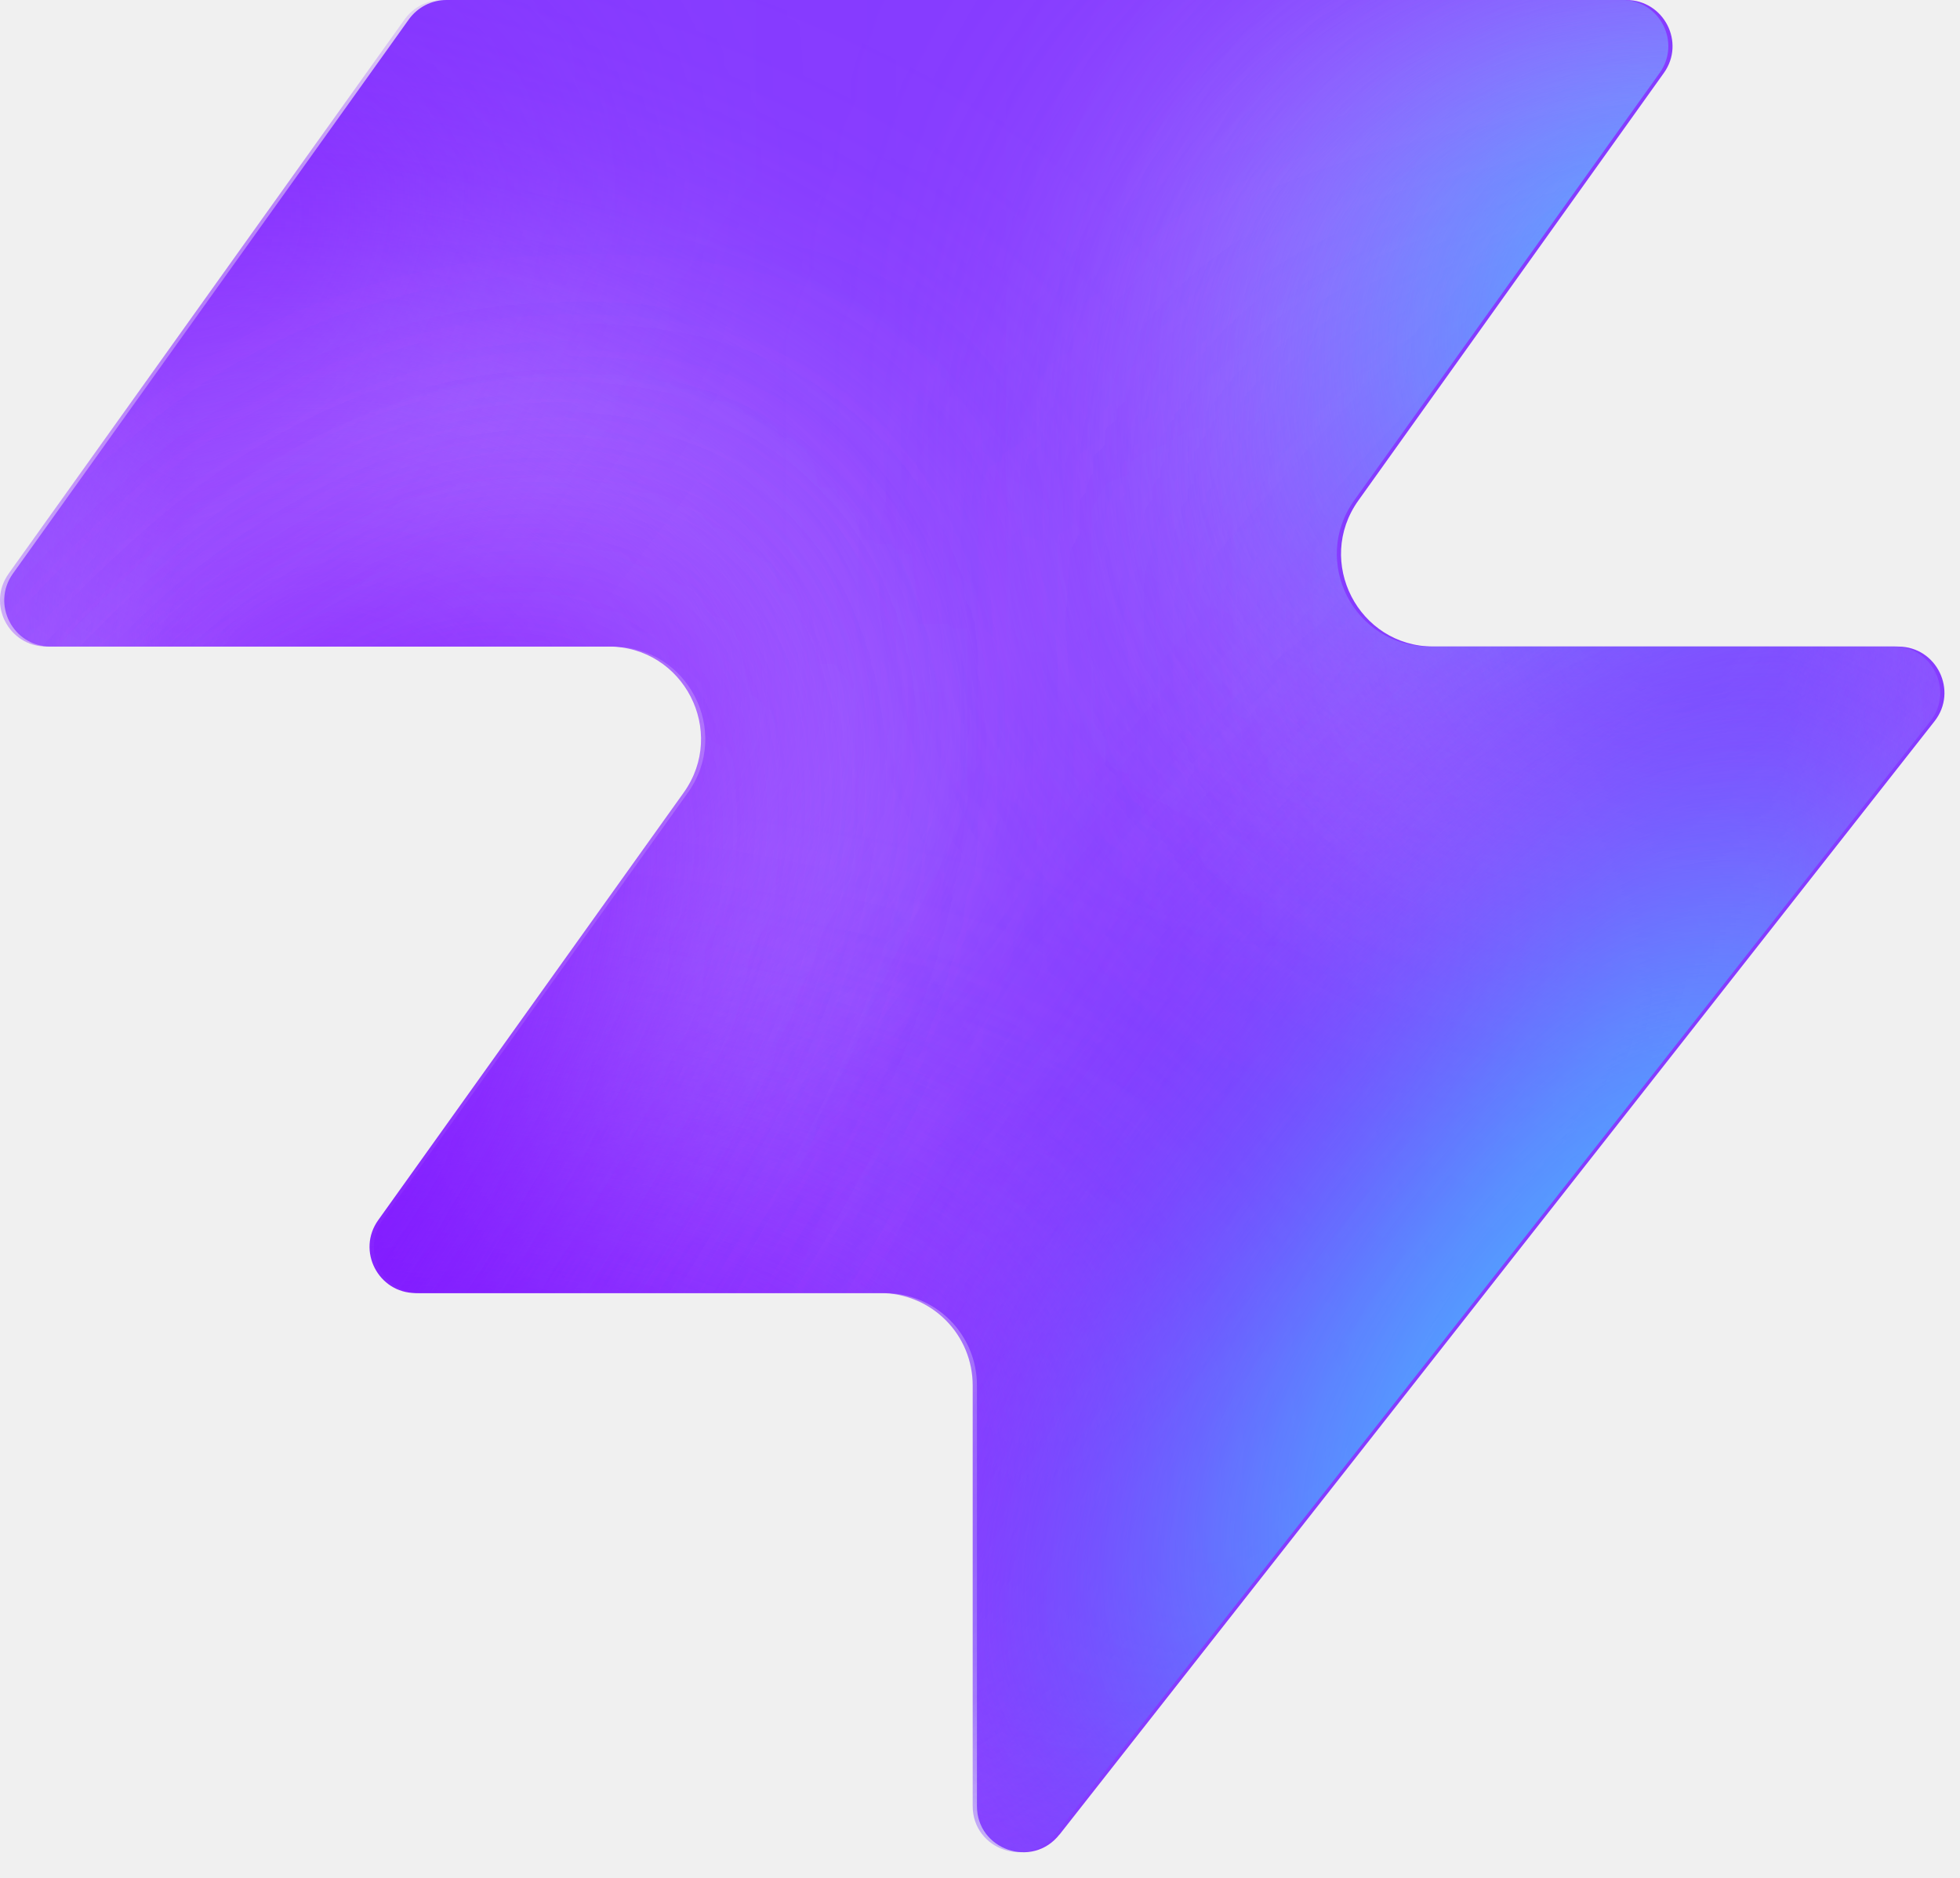
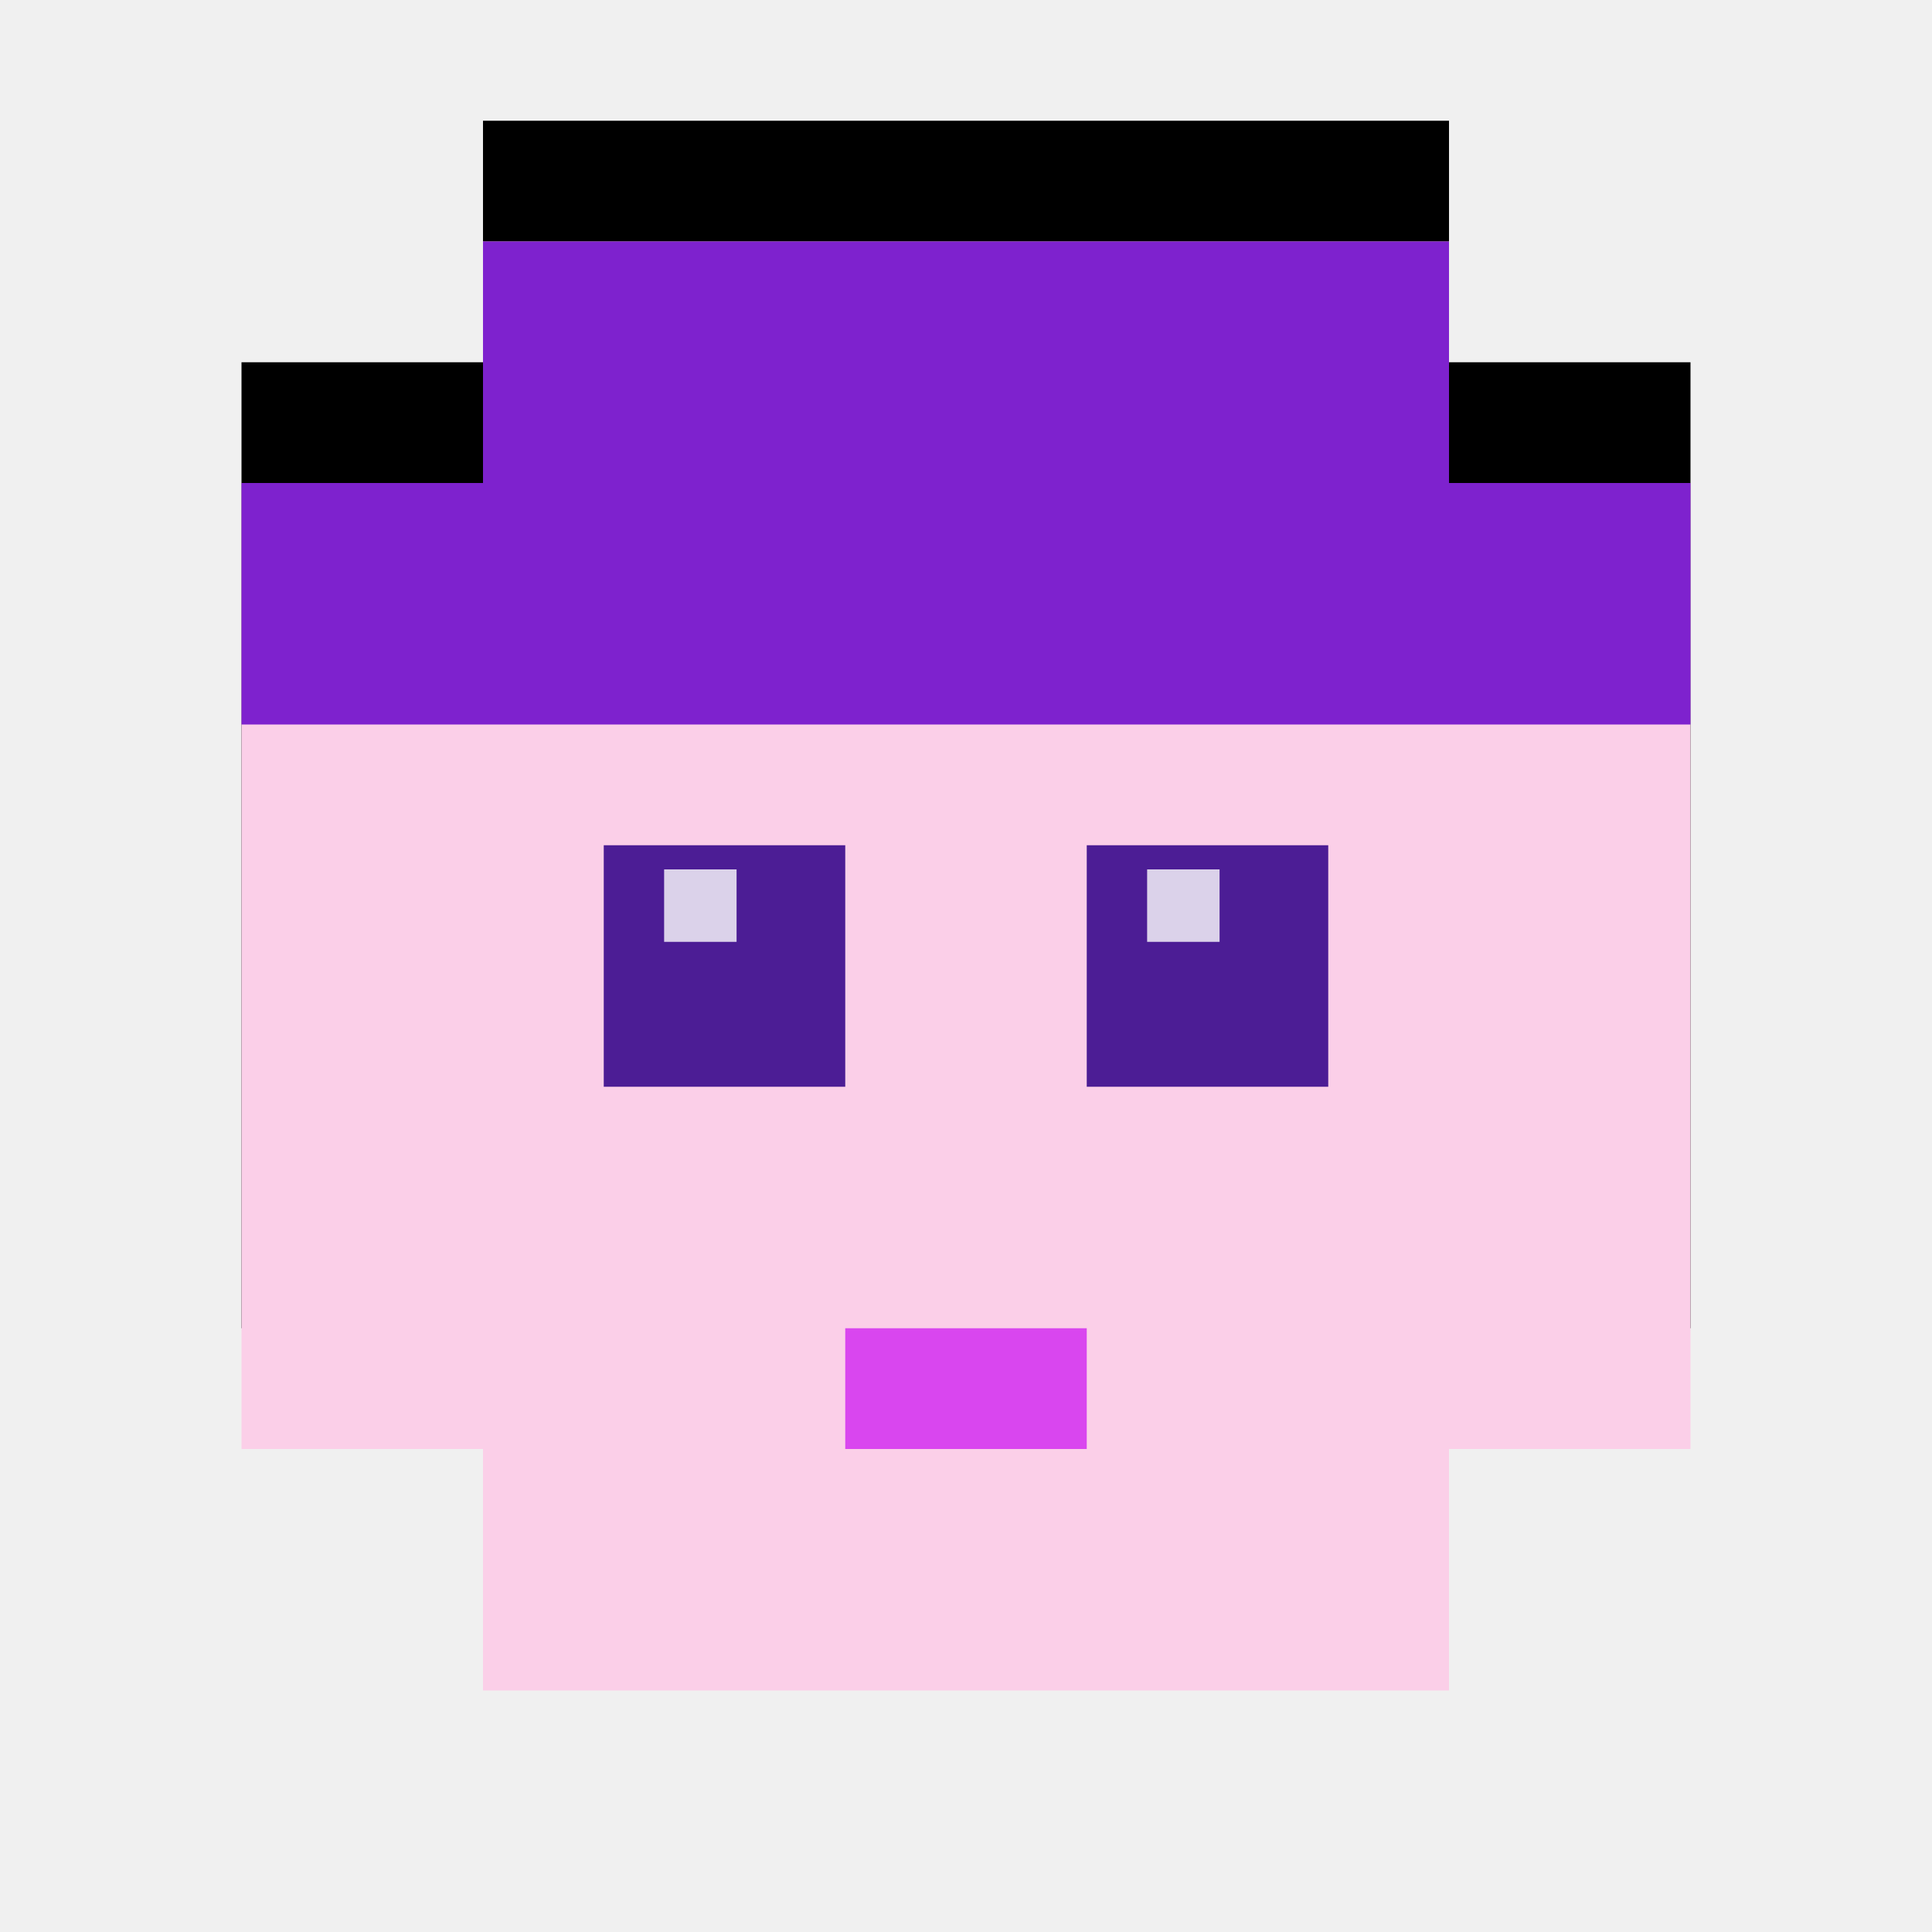
- <svg xmlns="http://www.w3.org/2000/svg" width="48" height="46" fill="none" viewBox="0 0 48 46">
-   <path fill="#863bff" d="M25.946 44.938c-.664.845-2.021.375-2.021-.698V33.937a2.26 2.26 0 0 0-2.262-2.262H10.287c-.92 0-1.456-1.04-.92-1.788l7.48-10.471c1.07-1.497 0-3.578-1.842-3.578H1.237c-.92 0-1.456-1.04-.92-1.788L10.013.474c.214-.297.556-.474.92-.474h28.894c.92 0 1.456 1.04.92 1.788l-7.48 10.471c-1.07 1.498 0 3.579 1.842 3.579h11.377c.943 0 1.473 1.088.89 1.83L25.947 44.94z" style="fill:#863bff;fill:color(display-p3 .525 .23 1);fill-opacity:1" />
-   <mask id="a" width="48" height="46" x="0" y="0" maskUnits="userSpaceOnUse" style="mask-type:alpha">
-     <path fill="#000" d="M25.842 44.938c-.664.844-2.021.375-2.021-.698V33.937a2.26 2.26 0 0 0-2.262-2.262H10.183c-.92 0-1.456-1.04-.92-1.788l7.48-10.471c1.07-1.498 0-3.579-1.842-3.579H1.133c-.92 0-1.456-1.04-.92-1.787L9.91.473c.214-.297.556-.474.92-.474h28.894c.92 0 1.456 1.04.92 1.788l-7.48 10.471c-1.07 1.498 0 3.578 1.842 3.578h11.377c.943 0 1.473 1.088.89 1.832L25.843 44.94z" style="fill:#000;fill-opacity:1" />
-   </mask>
-   <g mask="url(#a)">
-     <g filter="url(#b)">
-       <ellipse cx="5.508" cy="14.704" fill="#ede6ff" rx="5.508" ry="14.704" style="fill:#ede6ff;fill:color(display-p3 .927 .903 1);fill-opacity:1" transform="matrix(.00324 1 1 -.00324 -4.47 31.516)" />
-     </g>
-     <g filter="url(#c)">
-       <ellipse cx="10.399" cy="29.851" fill="#ede6ff" rx="10.399" ry="29.851" style="fill:#ede6ff;fill:color(display-p3 .927 .903 1);fill-opacity:1" transform="matrix(.00324 1 1 -.00324 -39.328 7.883)" />
-     </g>
-     <g filter="url(#d)">
-       <ellipse cx="5.508" cy="30.487" fill="#7e14ff" rx="5.508" ry="30.487" style="fill:#7e14ff;fill:color(display-p3 .492 .077 1);fill-opacity:1" transform="rotate(89.814 -25.913 -14.639)scale(1 -1)" />
-     </g>
-     <g filter="url(#e)">
-       <ellipse cx="5.508" cy="30.599" fill="#7e14ff" rx="5.508" ry="30.599" style="fill:#7e14ff;fill:color(display-p3 .492 .077 1);fill-opacity:1" transform="rotate(89.814 -32.644 -3.334)scale(1 -1)" />
-     </g>
-     <g filter="url(#f)">
-       <ellipse cx="5.508" cy="30.599" fill="#7e14ff" rx="5.508" ry="30.599" style="fill:#7e14ff;fill:color(display-p3 .492 .077 1);fill-opacity:1" transform="matrix(.00324 1 1 -.00324 -34.34 30.47)" />
-     </g>
-     <g filter="url(#g)">
-       <ellipse cx="14.072" cy="22.078" fill="#ede6ff" rx="14.072" ry="22.078" style="fill:#ede6ff;fill:color(display-p3 .927 .903 1);fill-opacity:1" transform="rotate(93.35 24.506 48.493)scale(-1 1)" />
-     </g>
-     <g filter="url(#h)">
-       <ellipse cx="3.47" cy="21.501" fill="#7e14ff" rx="3.47" ry="21.501" style="fill:#7e14ff;fill:color(display-p3 .492 .077 1);fill-opacity:1" transform="rotate(89.009 28.708 47.59)scale(-1 1)" />
-     </g>
-     <g filter="url(#i)">
-       <ellipse cx="3.47" cy="21.501" fill="#7e14ff" rx="3.47" ry="21.501" style="fill:#7e14ff;fill:color(display-p3 .492 .077 1);fill-opacity:1" transform="rotate(89.009 28.708 47.59)scale(-1 1)" />
-     </g>
-     <g filter="url(#j)">
-       <ellipse cx=".387" cy="8.972" fill="#7e14ff" rx="4.407" ry="29.108" style="fill:#7e14ff;fill:color(display-p3 .492 .077 1);fill-opacity:1" transform="rotate(39.51 .387 8.972)" />
-     </g>
-     <g filter="url(#k)">
-       <ellipse cx="47.523" cy="-6.092" fill="#7e14ff" rx="4.407" ry="29.108" style="fill:#7e14ff;fill:color(display-p3 .492 .077 1);fill-opacity:1" transform="rotate(37.892 47.523 -6.092)" />
-     </g>
-     <g filter="url(#l)">
-       <ellipse cx="41.412" cy="6.333" fill="#47bfff" rx="5.971" ry="9.665" style="fill:#47bfff;fill:color(display-p3 .28 .748 1);fill-opacity:1" transform="rotate(37.892 41.412 6.333)" />
-     </g>
-     <g filter="url(#m)">
-       <ellipse cx="-1.879" cy="38.332" fill="#7e14ff" rx="4.407" ry="29.108" style="fill:#7e14ff;fill:color(display-p3 .492 .077 1);fill-opacity:1" transform="rotate(37.892 -1.88 38.332)" />
-     </g>
-     <g filter="url(#n)">
-       <ellipse cx="-1.879" cy="38.332" fill="#7e14ff" rx="4.407" ry="29.108" style="fill:#7e14ff;fill:color(display-p3 .492 .077 1);fill-opacity:1" transform="rotate(37.892 -1.88 38.332)" />
-     </g>
-     <g filter="url(#o)">
-       <ellipse cx="35.651" cy="29.907" fill="#7e14ff" rx="4.407" ry="29.108" style="fill:#7e14ff;fill:color(display-p3 .492 .077 1);fill-opacity:1" transform="rotate(37.892 35.651 29.907)" />
-     </g>
-     <g filter="url(#p)">
-       <ellipse cx="38.418" cy="32.4" fill="#47bfff" rx="5.971" ry="15.297" style="fill:#47bfff;fill:color(display-p3 .28 .748 1);fill-opacity:1" transform="rotate(37.892 38.418 32.4)" />
-     </g>
-   </g>
-   <defs>
-     <filter id="b" width="60.045" height="41.654" x="-19.77" y="16.149" color-interpolation-filters="sRGB" filterUnits="userSpaceOnUse">
-       <feFlood flood-opacity="0" result="BackgroundImageFix" />
-       <feBlend in="SourceGraphic" in2="BackgroundImageFix" result="shape" />
-       <feGaussianBlur result="effect1_foregroundBlur_2002_17158" stdDeviation="7.659" />
-     </filter>
-     <filter id="c" width="90.34" height="51.437" x="-54.613" y="-7.533" color-interpolation-filters="sRGB" filterUnits="userSpaceOnUse">
-       <feFlood flood-opacity="0" result="BackgroundImageFix" />
-       <feBlend in="SourceGraphic" in2="BackgroundImageFix" result="shape" />
-       <feGaussianBlur result="effect1_foregroundBlur_2002_17158" stdDeviation="7.659" />
-     </filter>
-     <filter id="d" width="79.355" height="29.4" x="-49.64" y="2.03" color-interpolation-filters="sRGB" filterUnits="userSpaceOnUse">
-       <feFlood flood-opacity="0" result="BackgroundImageFix" />
-       <feBlend in="SourceGraphic" in2="BackgroundImageFix" result="shape" />
-       <feGaussianBlur result="effect1_foregroundBlur_2002_17158" stdDeviation="4.596" />
-     </filter>
-     <filter id="e" width="79.579" height="29.4" x="-45.045" y="20.029" color-interpolation-filters="sRGB" filterUnits="userSpaceOnUse">
-       <feFlood flood-opacity="0" result="BackgroundImageFix" />
-       <feBlend in="SourceGraphic" in2="BackgroundImageFix" result="shape" />
-       <feGaussianBlur result="effect1_foregroundBlur_2002_17158" stdDeviation="4.596" />
-     </filter>
-     <filter id="f" width="79.579" height="29.4" x="-43.513" y="21.178" color-interpolation-filters="sRGB" filterUnits="userSpaceOnUse">
-       <feFlood flood-opacity="0" result="BackgroundImageFix" />
-       <feBlend in="SourceGraphic" in2="BackgroundImageFix" result="shape" />
-       <feGaussianBlur result="effect1_foregroundBlur_2002_17158" stdDeviation="4.596" />
-     </filter>
-     <filter id="g" width="74.749" height="58.852" x="15.756" y="-17.901" color-interpolation-filters="sRGB" filterUnits="userSpaceOnUse">
-       <feFlood flood-opacity="0" result="BackgroundImageFix" />
-       <feBlend in="SourceGraphic" in2="BackgroundImageFix" result="shape" />
-       <feGaussianBlur result="effect1_foregroundBlur_2002_17158" stdDeviation="7.659" />
-     </filter>
-     <filter id="h" width="61.377" height="25.362" x="23.548" y="2.284" color-interpolation-filters="sRGB" filterUnits="userSpaceOnUse">
-       <feFlood flood-opacity="0" result="BackgroundImageFix" />
-       <feBlend in="SourceGraphic" in2="BackgroundImageFix" result="shape" />
-       <feGaussianBlur result="effect1_foregroundBlur_2002_17158" stdDeviation="4.596" />
-     </filter>
-     <filter id="i" width="61.377" height="25.362" x="23.548" y="2.284" color-interpolation-filters="sRGB" filterUnits="userSpaceOnUse">
-       <feFlood flood-opacity="0" result="BackgroundImageFix" />
-       <feBlend in="SourceGraphic" in2="BackgroundImageFix" result="shape" />
-       <feGaussianBlur result="effect1_foregroundBlur_2002_17158" stdDeviation="4.596" />
-     </filter>
-     <filter id="j" width="56.045" height="63.649" x="-27.636" y="-22.853" color-interpolation-filters="sRGB" filterUnits="userSpaceOnUse">
-       <feFlood flood-opacity="0" result="BackgroundImageFix" />
-       <feBlend in="SourceGraphic" in2="BackgroundImageFix" result="shape" />
-       <feGaussianBlur result="effect1_foregroundBlur_2002_17158" stdDeviation="4.596" />
-     </filter>
-     <filter id="k" width="54.814" height="64.646" x="20.116" y="-38.415" color-interpolation-filters="sRGB" filterUnits="userSpaceOnUse">
-       <feFlood flood-opacity="0" result="BackgroundImageFix" />
-       <feBlend in="SourceGraphic" in2="BackgroundImageFix" result="shape" />
-       <feGaussianBlur result="effect1_foregroundBlur_2002_17158" stdDeviation="4.596" />
-     </filter>
-     <filter id="l" width="33.541" height="35.313" x="24.641" y="-11.323" color-interpolation-filters="sRGB" filterUnits="userSpaceOnUse">
-       <feFlood flood-opacity="0" result="BackgroundImageFix" />
-       <feBlend in="SourceGraphic" in2="BackgroundImageFix" result="shape" />
-       <feGaussianBlur result="effect1_foregroundBlur_2002_17158" stdDeviation="4.596" />
-     </filter>
-     <filter id="m" width="54.814" height="64.646" x="-29.286" y="6.009" color-interpolation-filters="sRGB" filterUnits="userSpaceOnUse">
-       <feFlood flood-opacity="0" result="BackgroundImageFix" />
-       <feBlend in="SourceGraphic" in2="BackgroundImageFix" result="shape" />
-       <feGaussianBlur result="effect1_foregroundBlur_2002_17158" stdDeviation="4.596" />
-     </filter>
-     <filter id="n" width="54.814" height="64.646" x="-29.286" y="6.009" color-interpolation-filters="sRGB" filterUnits="userSpaceOnUse">
-       <feFlood flood-opacity="0" result="BackgroundImageFix" />
-       <feBlend in="SourceGraphic" in2="BackgroundImageFix" result="shape" />
-       <feGaussianBlur result="effect1_foregroundBlur_2002_17158" stdDeviation="4.596" />
-     </filter>
-     <filter id="o" width="54.814" height="64.646" x="8.244" y="-2.416" color-interpolation-filters="sRGB" filterUnits="userSpaceOnUse">
-       <feFlood flood-opacity="0" result="BackgroundImageFix" />
-       <feBlend in="SourceGraphic" in2="BackgroundImageFix" result="shape" />
-       <feGaussianBlur result="effect1_foregroundBlur_2002_17158" stdDeviation="4.596" />
-     </filter>
-     <filter id="p" width="39.409" height="43.623" x="18.713" y="10.588" color-interpolation-filters="sRGB" filterUnits="userSpaceOnUse">
-       <feFlood flood-opacity="0" result="BackgroundImageFix" />
-       <feBlend in="SourceGraphic" in2="BackgroundImageFix" result="shape" />
-       <feGaussianBlur result="effect1_foregroundBlur_2002_17158" stdDeviation="4.596" />
-     </filter>
-   </defs>
+ <svg xmlns="http://www.w3.org/2000/svg" viewBox="0 0 16 16">
+   <path d="M4 1h8v2h2v8h-2v2H4v-2H2V3h2V1z" fill="#000" />
+   <path d="M4 2h8v2h2v8h-2v2H4v-2H2V4h2V2z" fill="#fbcfe8" />
+   <path d="M4 2h8v2h2v2H2V4h2V2z" fill="#7e22ce" />
+   <rect x="5" y="7" width="2" height="2" fill="#4c1d95" />
+   <rect x="9" y="7" width="2" height="2" fill="#4c1d95" />
+   <rect x="5.5" y="7.2" width="0.6" height="0.6" fill="#fff" opacity="0.8" />
+   <rect x="9.5" y="7.2" width="0.6" height="0.6" fill="#fff" opacity="0.8" />
+   <rect x="7" y="11" width="2" height="1" fill="#d946ef" />
</svg>
